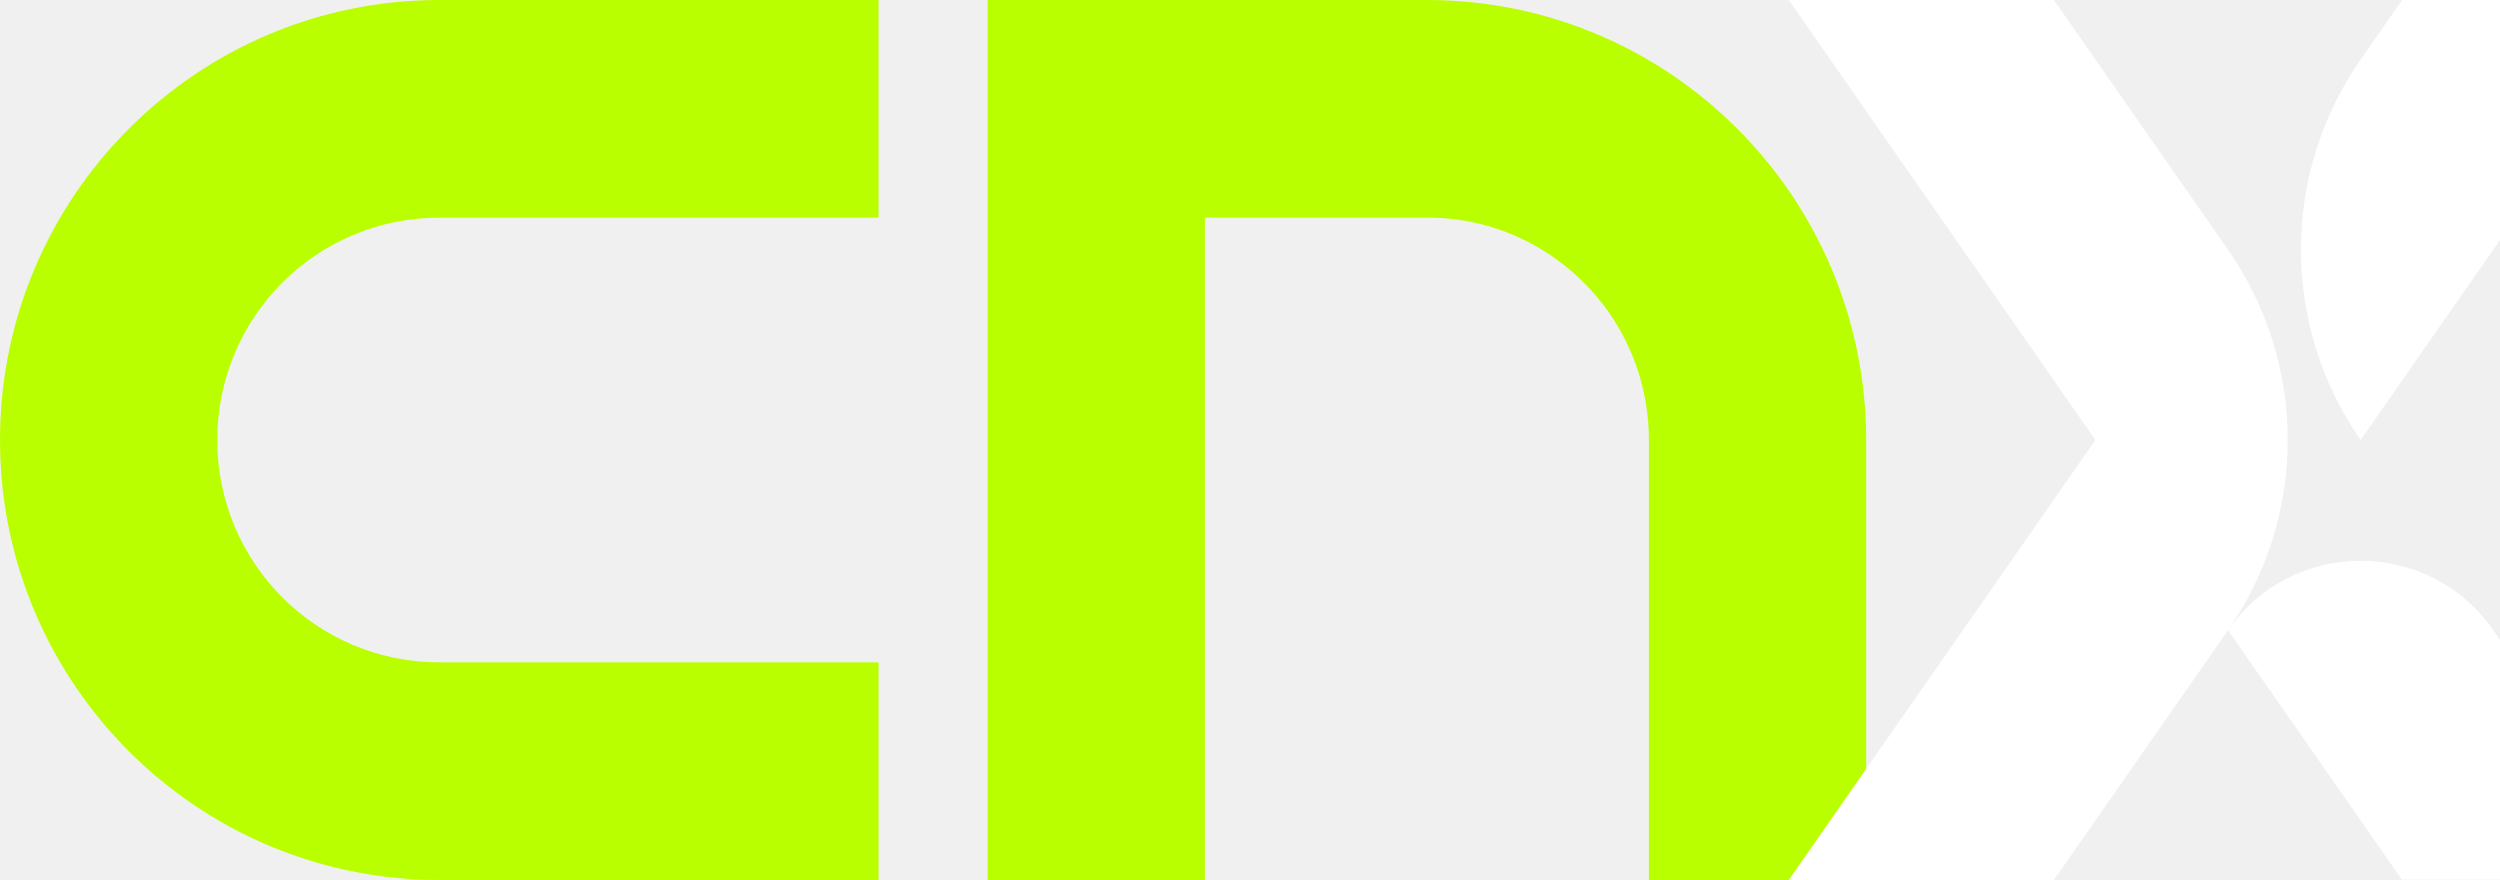
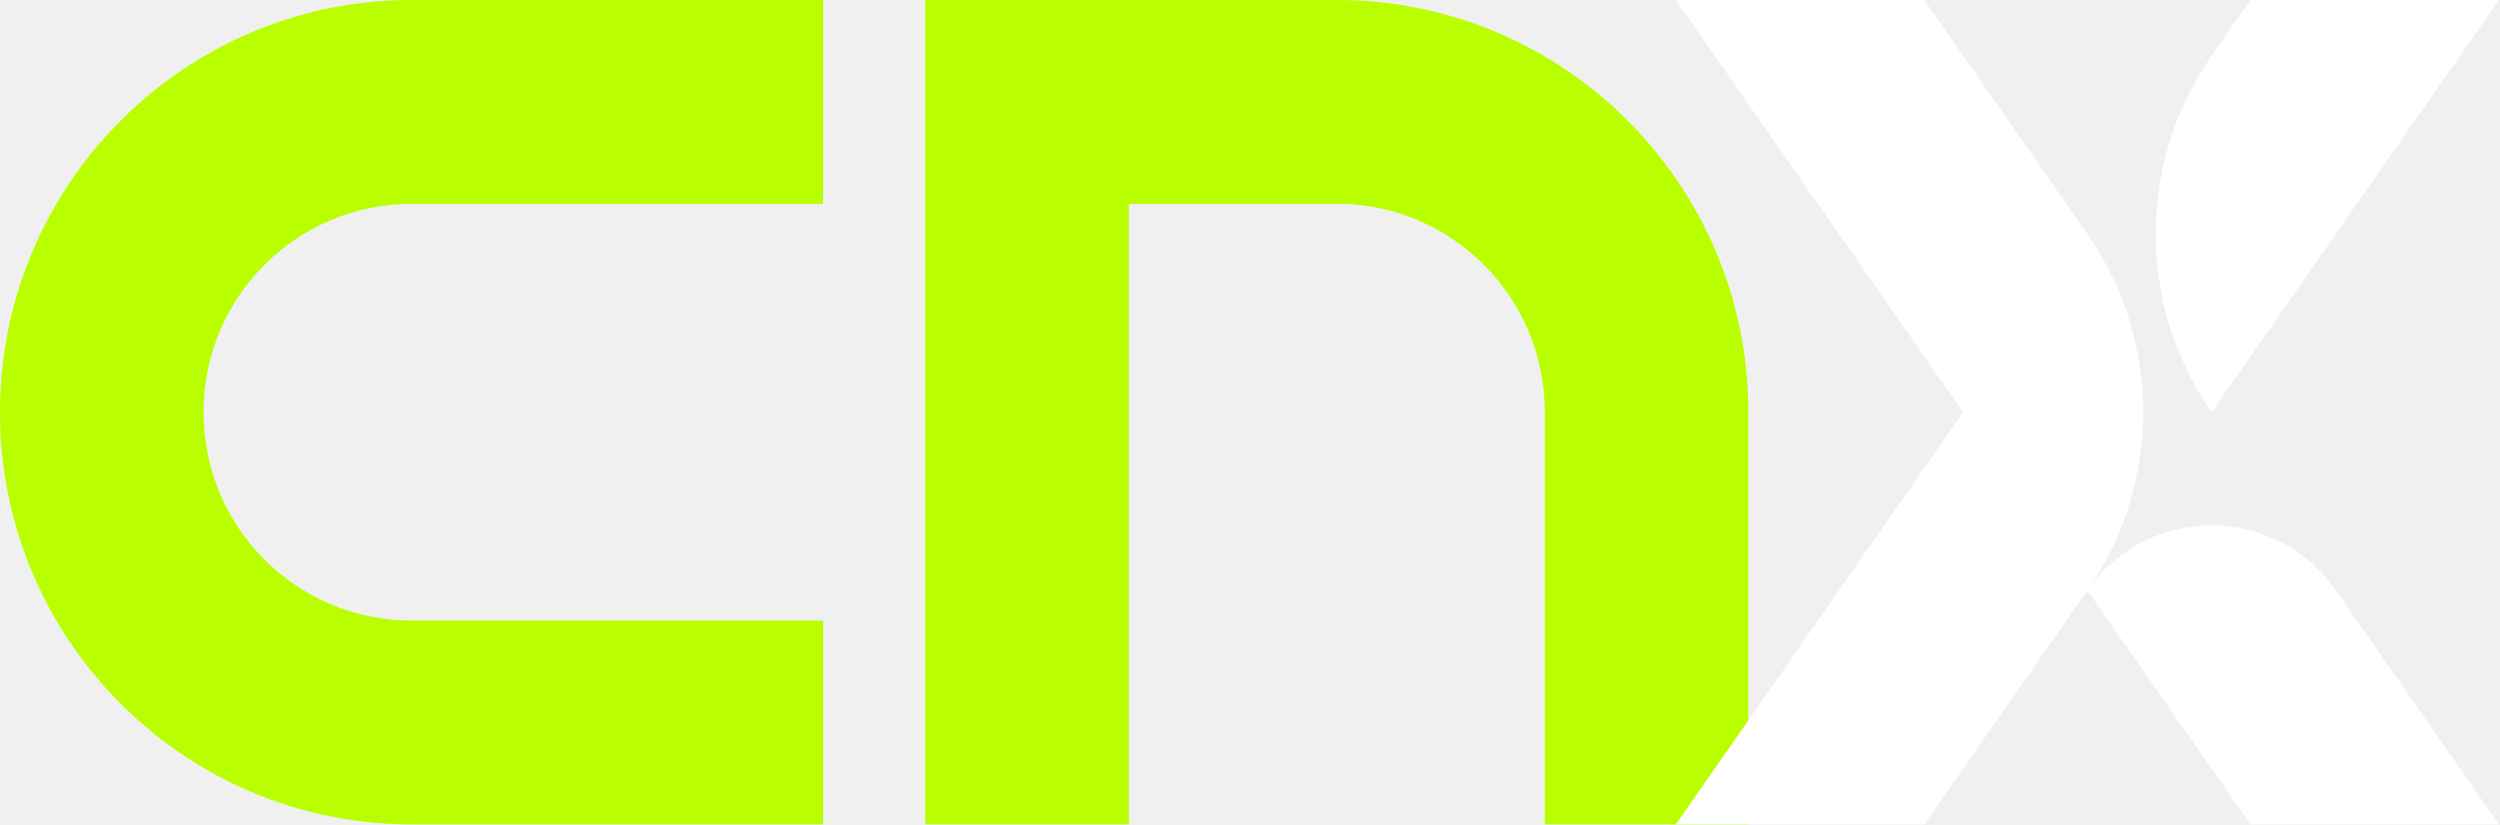
- <svg xmlns="http://www.w3.org/2000/svg" width="1009" height="355" viewBox="0 0 1009 355" fill="none">
-   <g clip-path="url(#clip0_66_482)">
+ <svg xmlns="http://www.w3.org/2000/svg" width="1077" height="355" viewBox="0 0 1077 355" fill="none">
+   <g clip-path="url(#clip0_123_67)">
    <path d="M575.896 0H398.604V355.158H486.301V87.838H575.55H576.241C605.07 87.838 630.619 101.671 647.019 122.939C658.586 137.982 665.491 157.002 665.491 177.579V355.158H753.187V177.579C753.187 79.539 673.777 0 575.896 0Z" fill="#BAFF00" />
    <path d="M177.291 0C79.41 0 0 79.539 0 177.579C0 275.619 79.41 355.158 177.291 355.158H354.582V267.319H177.291C127.746 267.319 87.696 227.204 87.696 177.579C87.696 127.954 127.746 87.838 177.291 87.838H354.582V0H177.291Z" fill="#BAFF00" />
-     <path d="M899.23 254.351L969.49 355.157H1076.52L1006.26 254.351C980.366 217.002 925.125 217.002 899.23 254.351Z" fill="white" />
-     <path d="M1076.52 0H969.493L952.748 24.035C920.639 70.201 920.639 131.412 952.748 177.579L1076.52 0Z" fill="white" />
-     <path d="M899.232 100.807L828.972 0H721.941L845.717 177.579L721.941 355.158H828.972L899.232 254.351C931.341 208.184 931.341 146.974 899.232 100.807Z" fill="white" />
+     <path d="M899.23 254.351L969.491 355.157H1076.52L1006.26 254.351C980.367 217.002 925.125 217.002 899.23 254.351Z" fill="white" />
+     <path d="M1076.52 0H969.494L952.749 24.035C920.64 70.201 920.64 131.412 952.749 177.579L1076.52 0Z" fill="white" />
+     <path d="M899.233 100.807L828.972 0H721.941L845.717 177.579L721.941 355.158H828.972L899.233 254.351C931.342 208.184 931.342 146.974 899.233 100.807Z" fill="white" />
  </g>
  <defs>
-     <clipPath id="clip0_66_482">
+     <clipPath id="clip0_123_67">
      <rect width="1077" height="355" fill="white" />
    </clipPath>
  </defs>
</svg>
